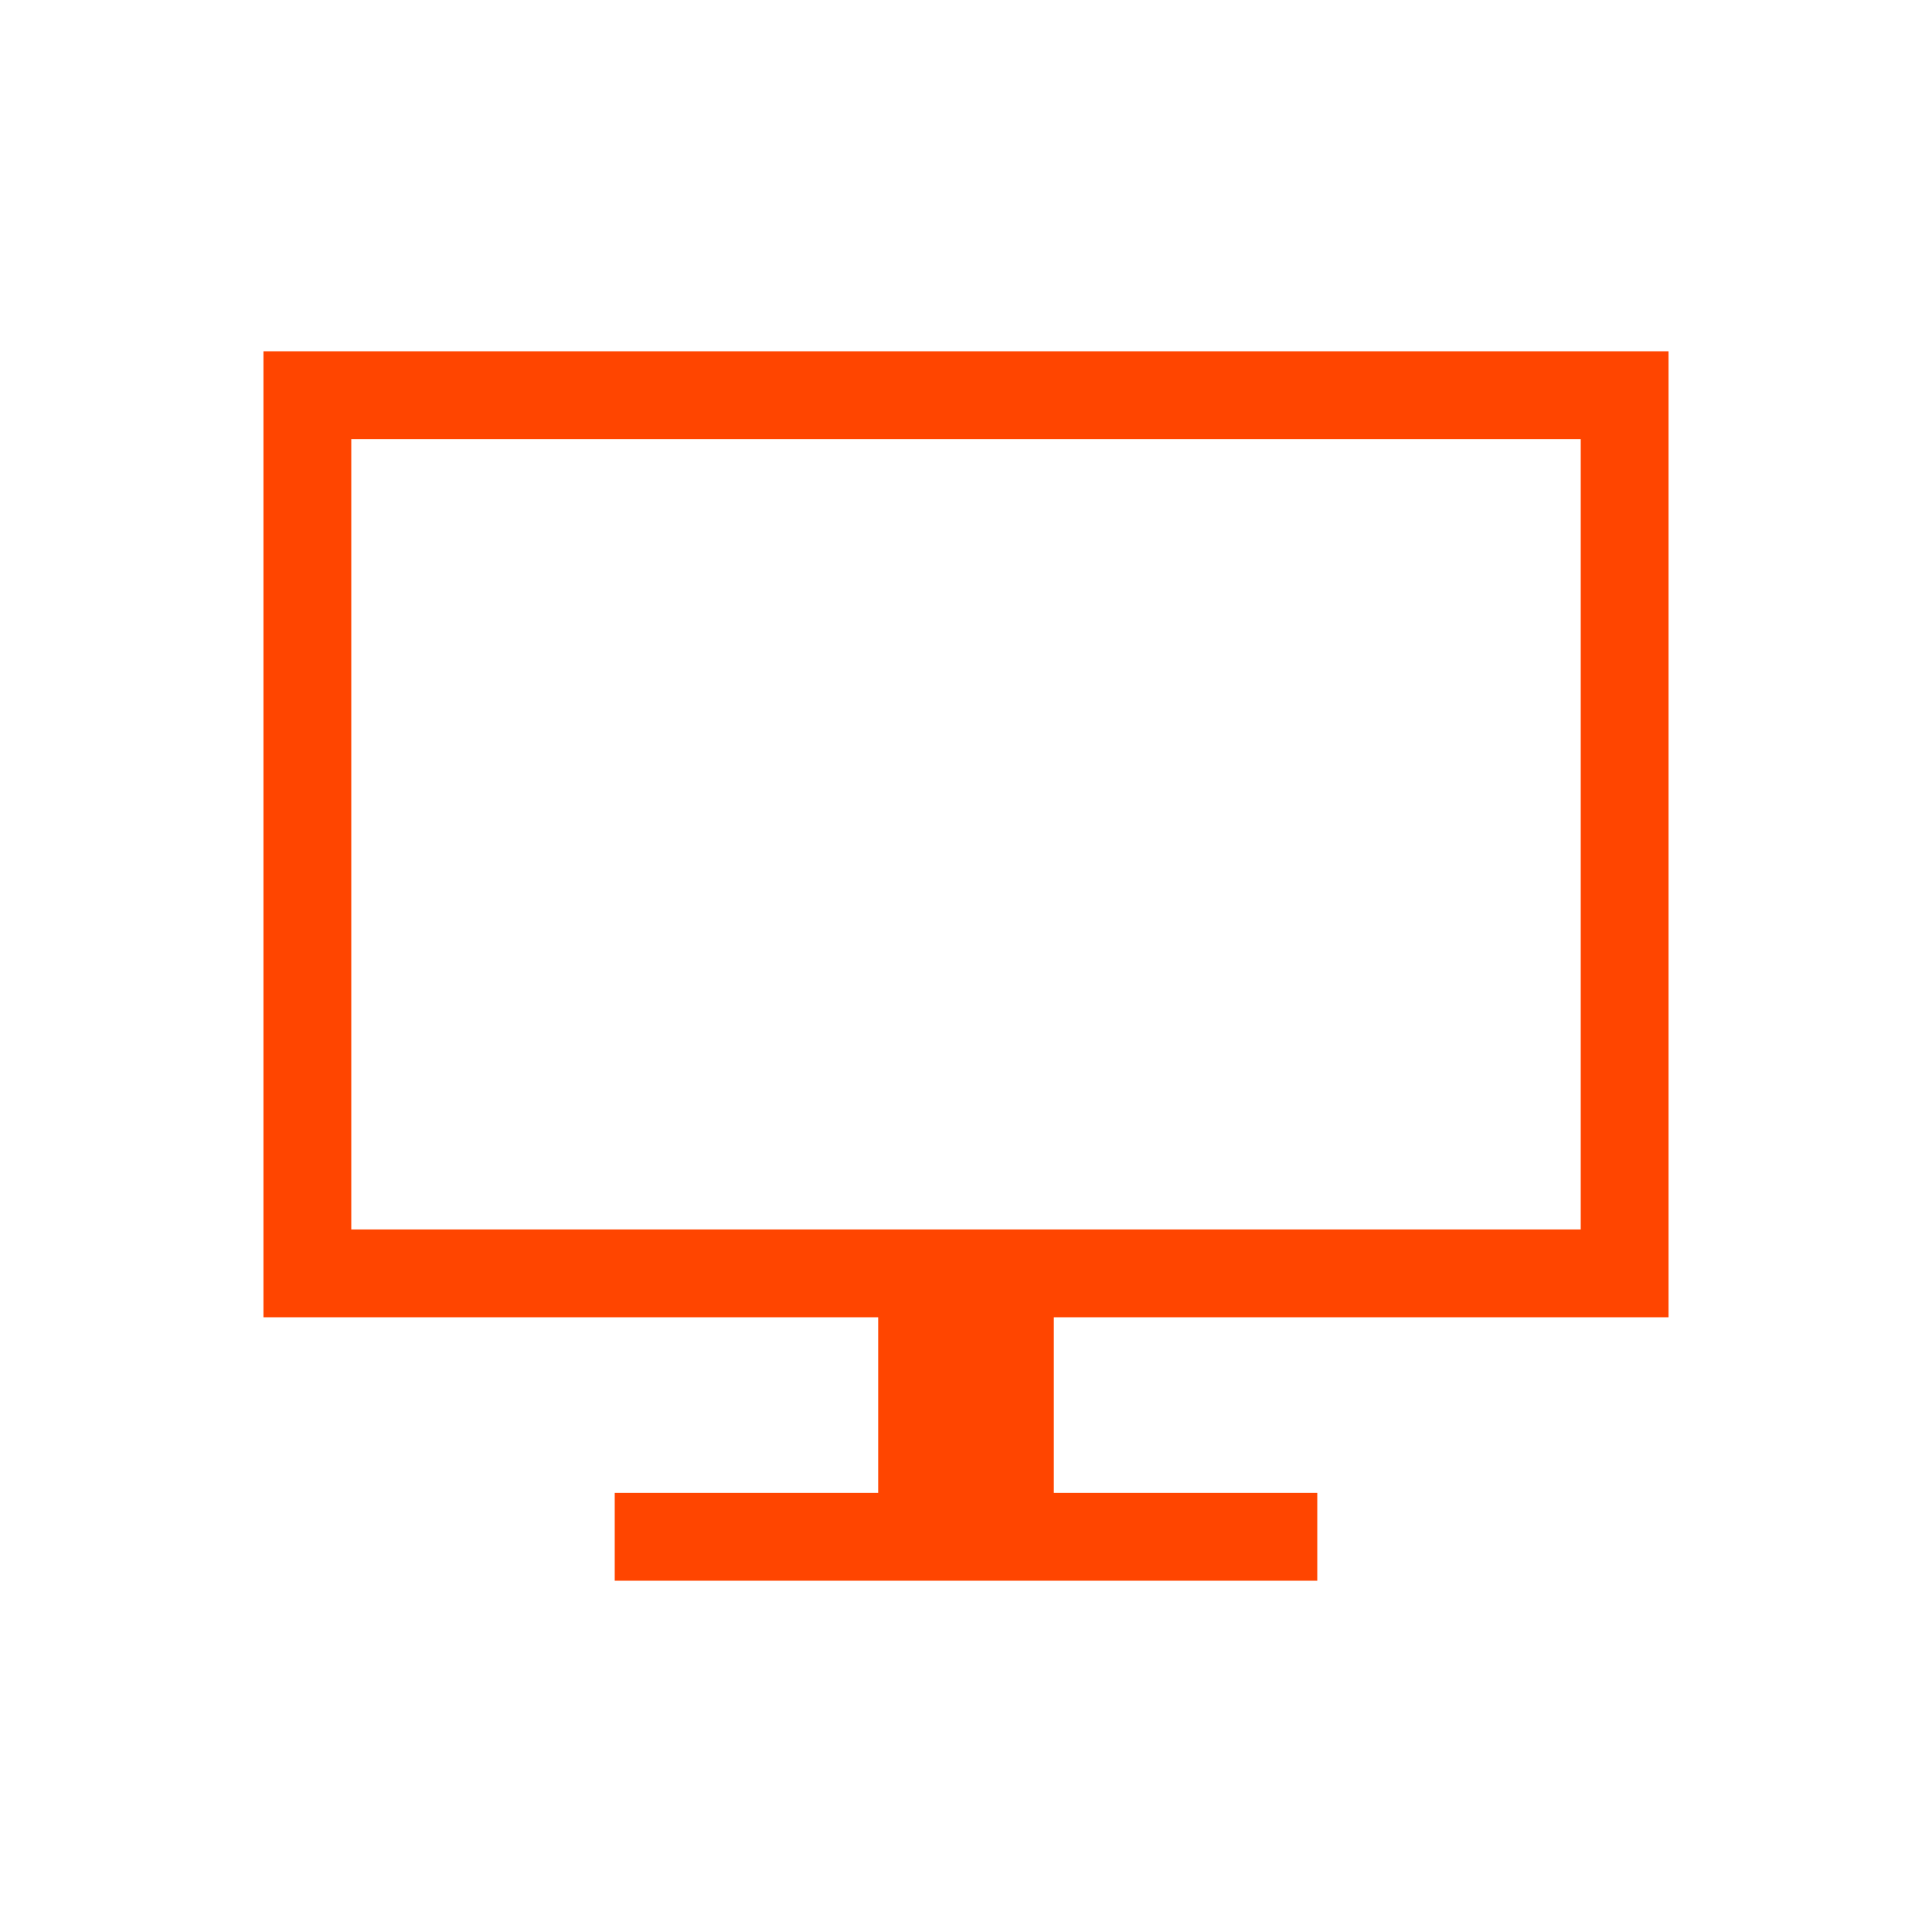
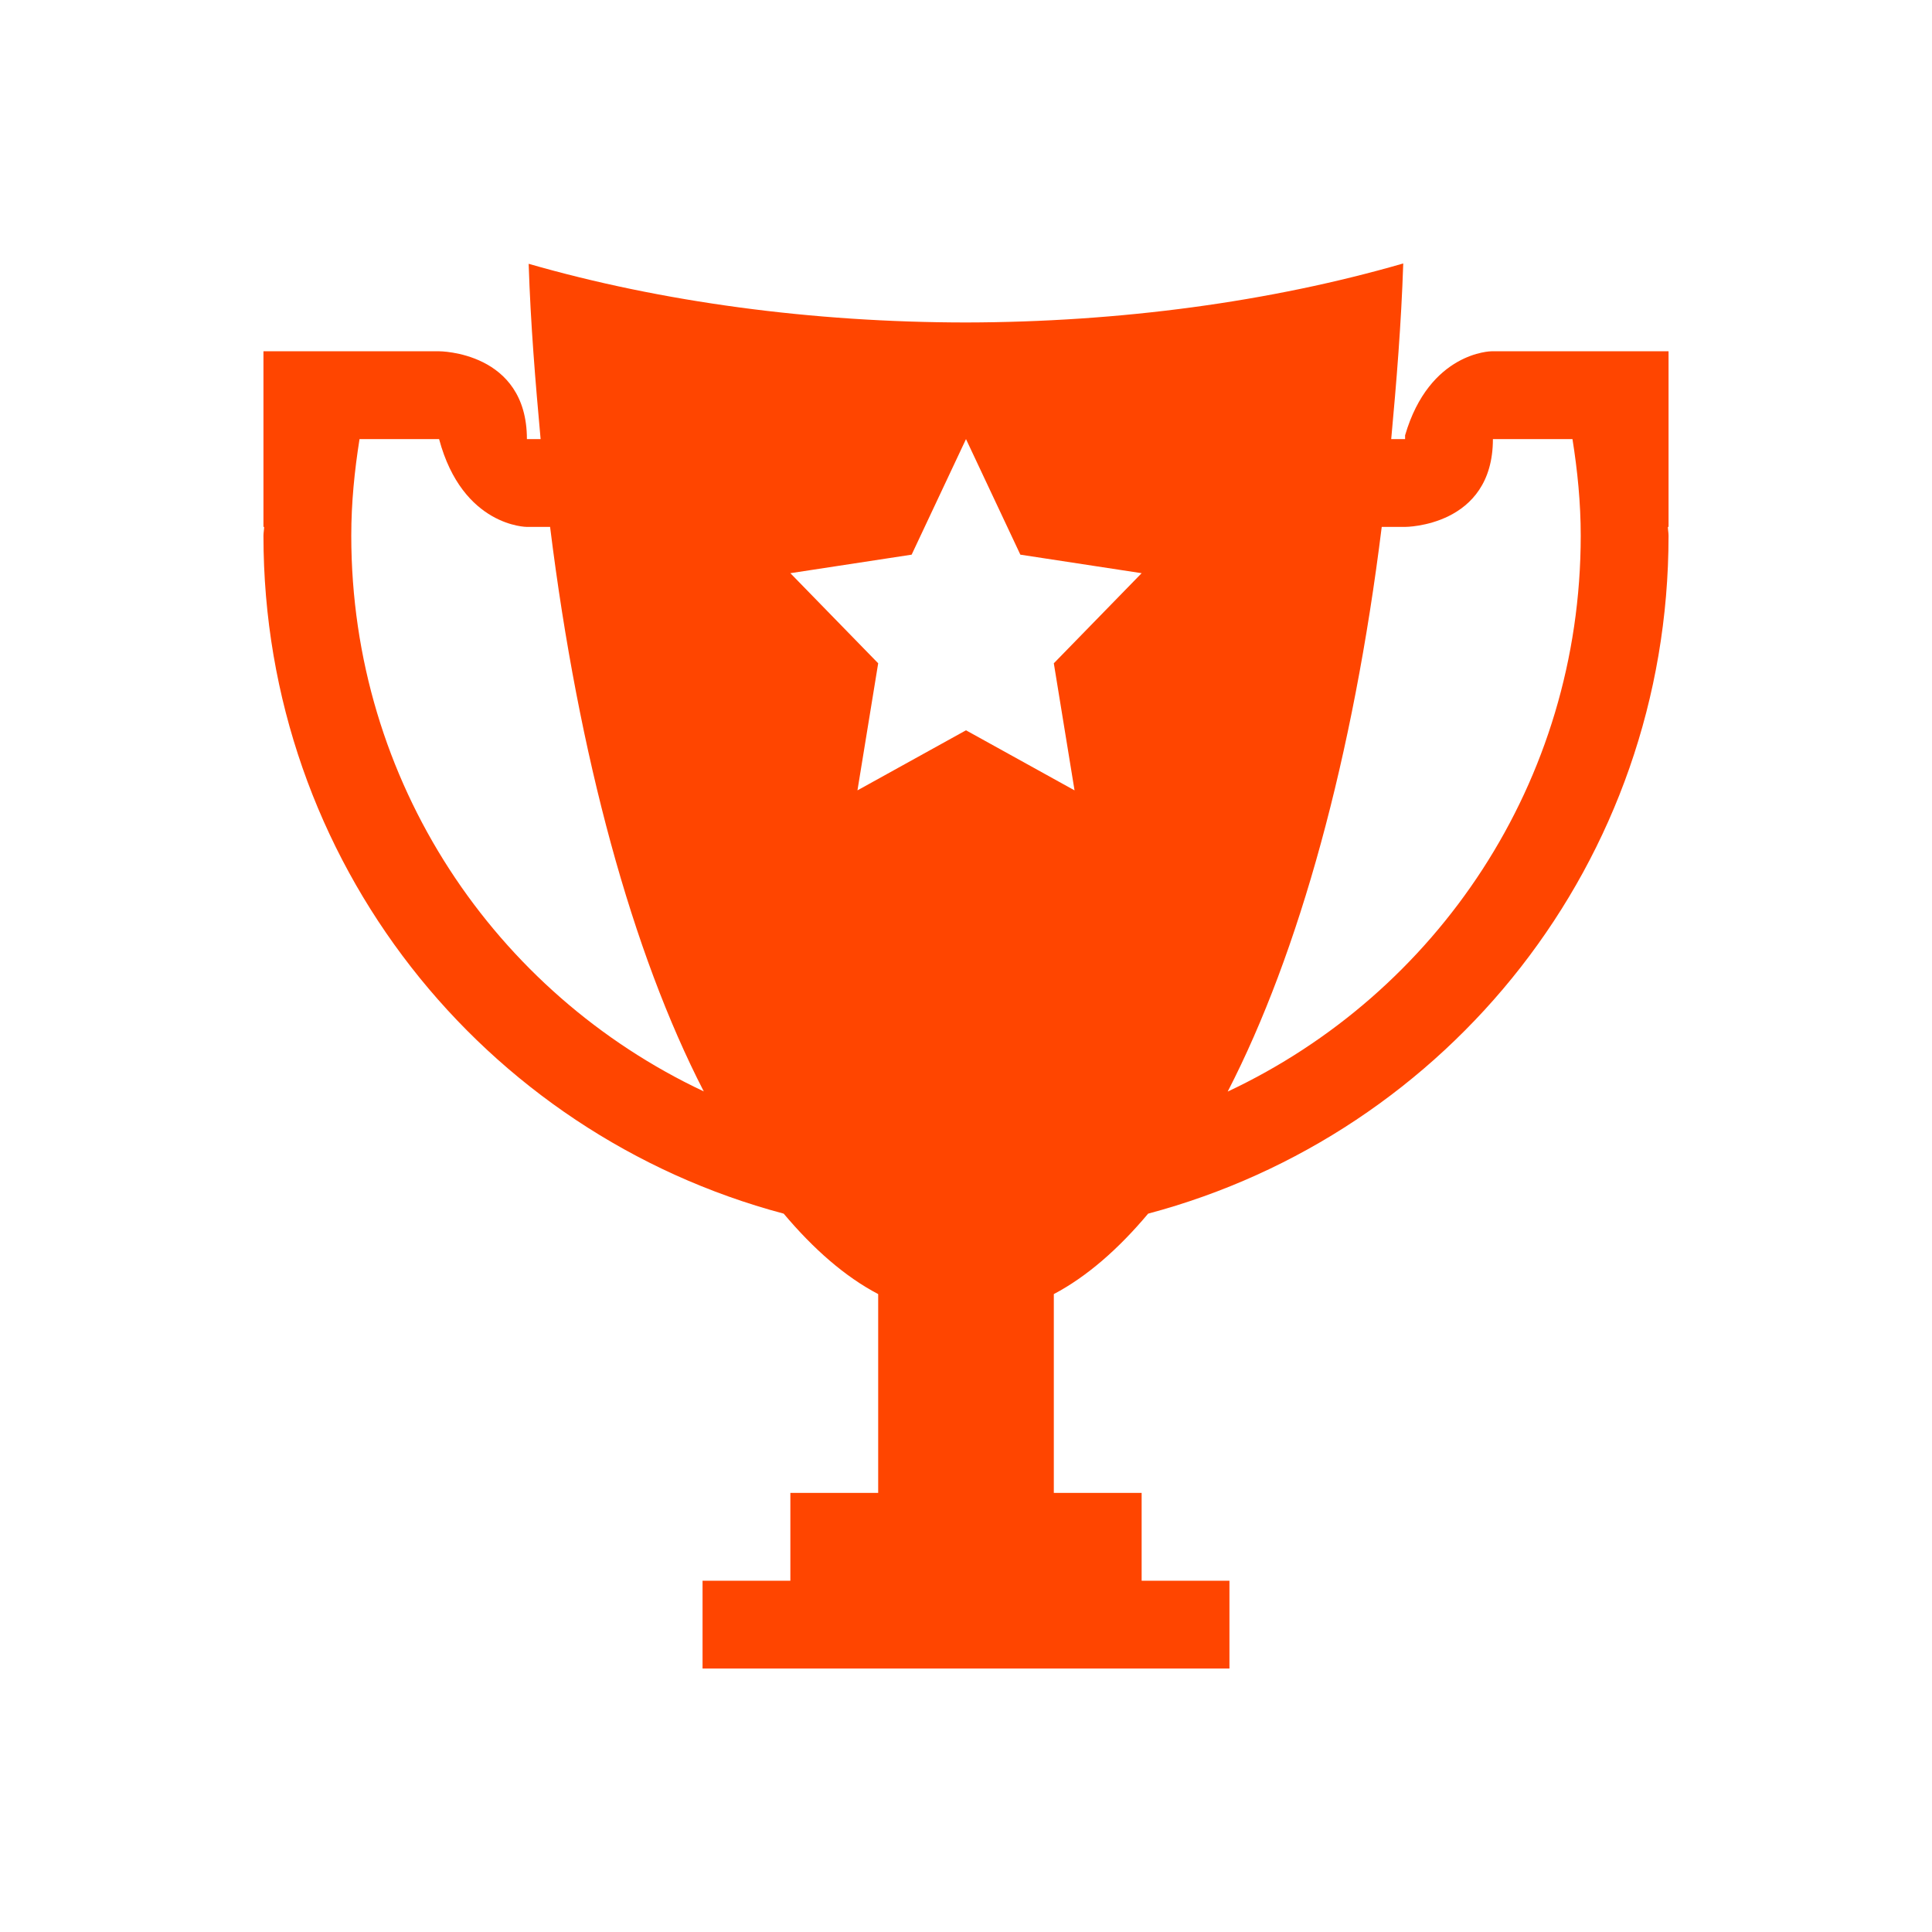
- <svg xmlns="http://www.w3.org/2000/svg" viewBox="0 0 22 22">
+ <svg xmlns="http://www.w3.org/2000/svg" version="1.1" height="22" viewBox="0 0 22 22" width="22">
  <defs>
    <style id="current-color-scheme" type="text/css">.ColorScheme-Text {
        color:#ff4500;
      }</style>
  </defs>
-   <path d="m3 4v11h1 6v2h-3v1h8v-1h-3v-2h6 1v-11h-1-14-1zm1 1h14v9h-14v-9z" class="ColorScheme-Text" fill="#ff4500" />
+   <path style="fill:#ff4500;fill-opacity:1;stroke:none" d="M 15.979 3 C 14.465 3.438 12.748 3.669 11 3.672 C 9.252 3.671 7.534 3.44 6.02 3.004 C 6.042 3.693 6.097 4.349 6.156 5 L 6 5 C 6 4 5 4 5 4 L 4 4 L 3 4 L 3 6 L 3.008 6 C 3.007 6.034 3 6.066 3 6.1 C 3 9.812 5.506 12.91 8.924 13.82 C 9.265 14.225 9.624 14.539 10 14.736 L 10 17 L 9 17 L 9 18 L 8 18 L 8 19 L 14 19 L 14 18 L 13 18 L 13 17 L 12 17 L 12 14.736 C 12.375 14.538 12.734 14.225 13.074 13.82 C 16.493 12.91 19 9.813 19 6.1 C 19 6.066 18.993 6.034 18.992 6 L 19 6 L 19 4 L 18 4 L 17 4 L 16.984 4 C 16.984 4 16.278 4.005 16 4.957 L 16 5 L 15.984 5 L 15.842 5 C 15.902 4.348 15.956 3.691 15.979 3 z M 4.094 5 L 5 5 C 5.268 6 6 6 6 6 L 6.264 6 C 6.589 8.616 7.201 10.85 8.014 12.428 C 5.64 11.31 4 8.907 4 6.1 C 4 5.724 4.037 5.359 4.094 5 z M 11 5 L 11.619 6.316 L 13 6.527 L 12 7.553 L 12.236 9 L 11 8.316 L 9.764 9 L 10 7.553 L 9 6.527 L 10.381 6.316 L 11 5 z M 17 5 L 17.906 5 C 17.963 5.359 18 5.724 18 6.1 C 18 8.909 16.358 11.313 13.98 12.43 C 14.794 10.851 15.409 8.618 15.734 6 L 16 6 C 16 6 17 6 17 5 z " />
</svg>
